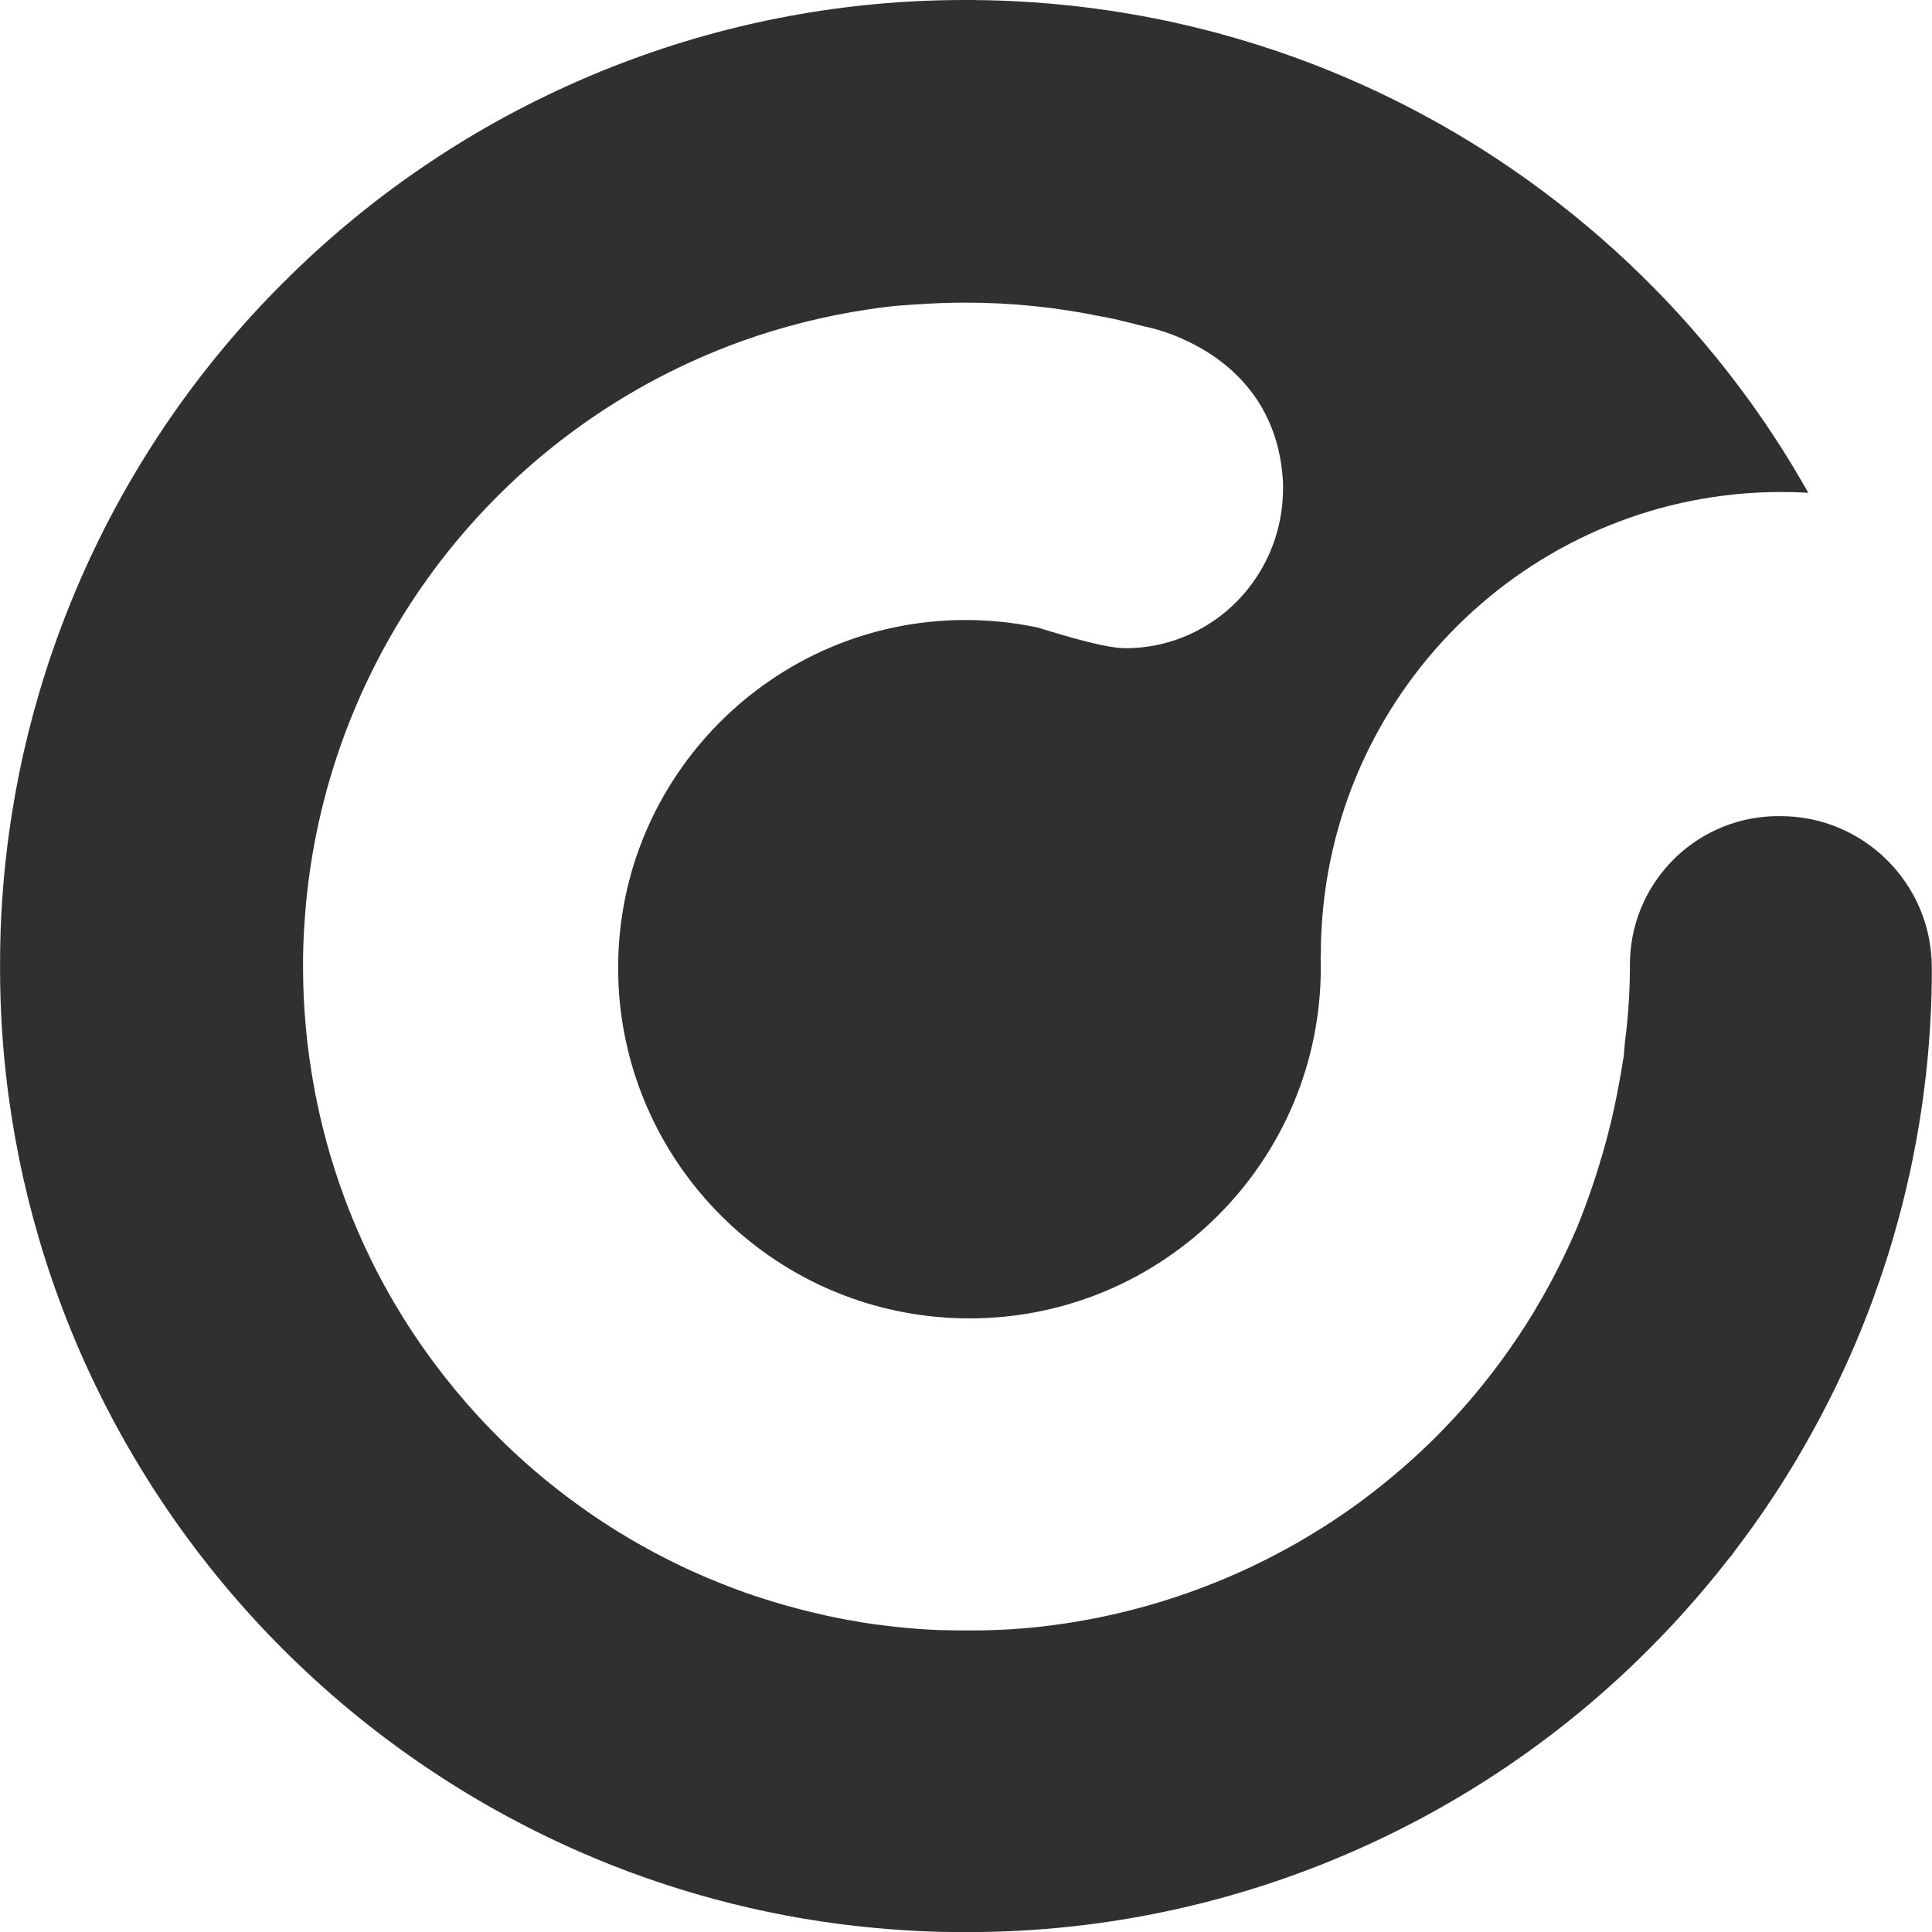
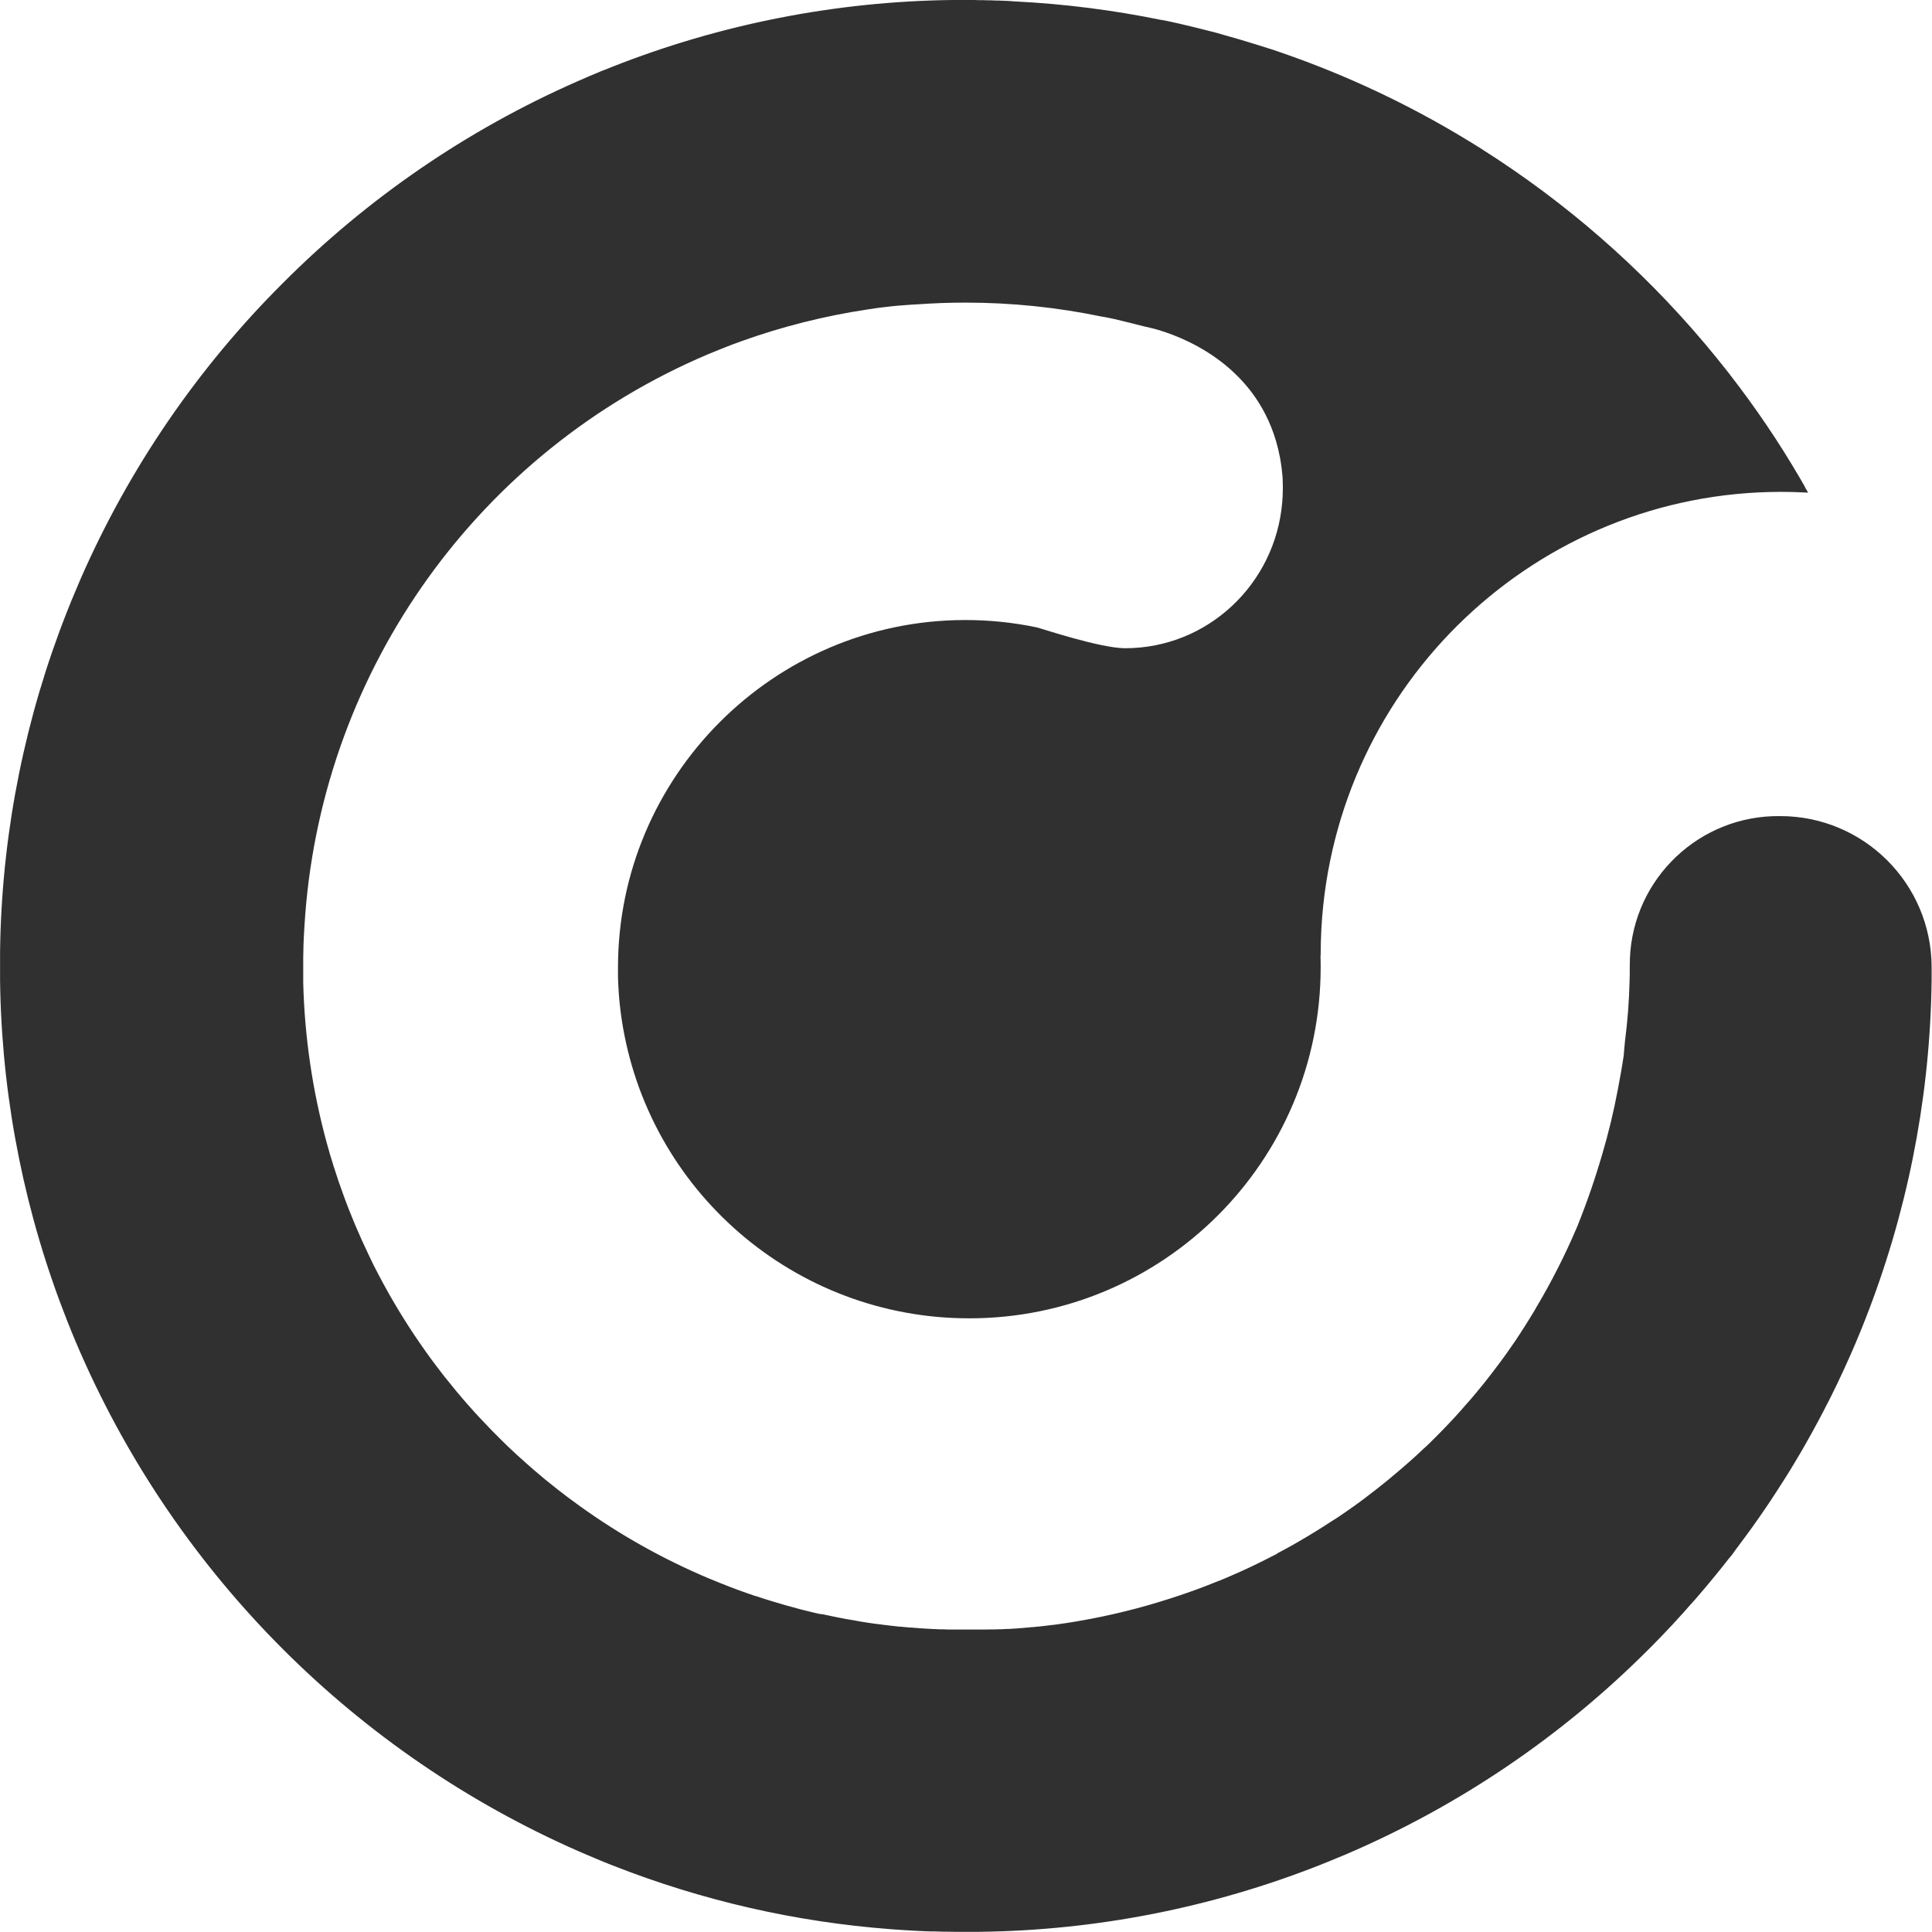
- <svg xmlns="http://www.w3.org/2000/svg" viewBox="0 0 1633.94 1633.95">
+ <svg xmlns="http://www.w3.org/2000/svg" viewBox="0 0 874.92 875.09">
  <defs>
    <style>.cls-1{fill:#303030;}</style>
  </defs>
  <g id="Layer_2" data-name="Layer 2">
    <g id="Layer_1-2" data-name="Layer 1">
-       <path class="cls-1" d="M1505.89,690.23a125.55,125.55,0,0,0-127.31,120.54c0,.14,0,.28,0,.42-.06,1.5-.1,3-.11,4.52v.55c0,1.13,0,2.25,0,3.37,0,3.38-.07,6.77-.16,10.15a482,482,0,0,1-4,51.24c-.32,2.87-1,11.63-1,11.63q-1.1,7.33-2.37,14.62t-2.69,14.56a553.11,553.11,0,0,1-13,54.26c-.75,2.55-1.51,5.1-2.3,7.64q-3.07,10.21-6.51,20.33-5.7,16.85-12.39,33.34a566.29,566.29,0,0,1-35.26,69.43l0,.06,0,.07q-1.53,2.55-3.07,5.07l-1.14,1.83c-.69,1.12-1.38,2.24-2.08,3.36l-1.34,2.1c-.64,1-1.29,2-1.94,3l-.85,1.32-.57.88c-.64,1-1.27,2-1.91,2.91l-1.47,2.23c-.63,1-1.27,1.9-1.91,2.84l-1.5,2.22-2,2.84-1,1.52h0l-.45.64-1.34,1.91-.68,1-.29.42-1.19,1.66-1.11,1.55h0l-.11.15-.92,1.28-.84,1.16c-.07.1-.15.2-.22.31l-.33.45c-.61.84-1.23,1.67-1.84,2.5-.21.27-.41.55-.62.83l-.28.38c-.28.38-.56.77-.85,1.15q-1.35,1.8-2.71,3.58l-.9,1.2-.2.25-.6.78c-1,1.24-1.91,2.49-2.88,3.72l-1.38,1.75c-.78,1-1.56,2-2.35,3-.38.49-.77,1-1.16,1.45l-.39.49-2.22,2.73c-.54.67-1.09,1.33-1.64,2-.18.23-.36.44-.55.66-.54.67-1.09,1.33-1.64,2l-1.26,1.5-.42.5c-.73.86-1.46,1.73-2.19,2.58l-.43.5c-.43.5-.85,1-1.28,1.49l-1.68,1.94c-.19.22-.38.43-.56.65l-.43.48-1.26,1.44-1.75,2-.59.66-1.63,1.83-.63.69-1.89,2.08-1.12,1.23-.38.41c-.33.37-.68.73-1,1.1l-2.15,2.31-.65.69-.24.26q-2,2.16-4.07,4.29l-1.24,1.28-2.9,3c-.14.14-.27.28-.41.41l-1.21,1.23-2.56,2.58-1.32,1.31-.45.44-2.46,2.42-1.83,1.78-.61.59-1.84,1.77-1.4,1.33-.46.44-.62.58-1.84,1.74-1.88,1.75-1.88,1.73-.63.58-1.85,1.7-.66.59-2,1.76-1.33,1.2-.45.4-2.92,2.57-1.51,1.32c-1.39,1.22-2.8,2.43-4.21,3.63l-.07.06-.22.19q-2.22,1.89-4.46,3.75l-1.16,1-.39.32c-1,.83-2,1.65-3,2.47l-1.83,1.48-2.76,2.22-.49.39-1.45,1.15-2,1.59-.67.53-2,1.55-.67.52-2,1.53-2,1.55-2,1.52-.67.51-2,1.51-.69.5-2.07,1.53-1.48,1.08-.5.36c-1,.71-2,1.41-2.93,2.11-.61.44-1.22.88-1.84,1.31l-3.36,2.36-1.44,1q-2.4,1.67-4.82,3.3l-1,.7-1,.64-2.88,1.93-1.79,1.17-3.11,2-2,1.29-2.19,1.4-.74.47-2.11,1.33-.72.45-2.14,1.33-1.63,1-.54.34-.71.43-2.14,1.3-1.63,1-.55.33-2.89,1.72-2.15,1.26-.75.44-2.25,1.3-1.55.89-.52.3-3.23,1.82-.47.26c-.46.27-.93.53-1.4.79l-3,1.64-1,.54-.29.16-.87.48c-1.28.69-2.56,1.38-3.85,2.06l-1.28.69-1.5.79-3.68,1.92-.5.25-1.49.77-2.41,1.22-.8.41-.55.27-1.63.82-2.29,1.13-.77.38-2.26,1.1-3,1.46-2.3,1.09-3,1.41-2.3,1.06-3.07,1.4-2.26,1-3.2,1.41-2.14.94-.88.38-2.64,1.13-1.39.6-.46.2-1.29.53-3.88,1.62-.23.1-5.38,2.17-1.38.54-.46.18-3.59,1.41-2.18.83-.82.31-2.46.94-1.73.64-.58.21-.8.29-2.38.88-1.78.64-.6.21-3.14,1.12-.6.21-1.81.62c-1,.37-2.1.73-3.15,1.08l-1.79.61-.6.2-3.24,1.07-2.31.76-3.43,1.09-2.14.67-3.93,1.21-.41.12-1.25.38-4.19,1.24-1.39.41-1.17.33-1.12.32-3.34.94-1.54.42-.51.14-.9.25-2.68.73-1.75.45-.58.16-.83.21-2.5.65-2.43.61-3.27.82-1.84.44-.62.15-3.26.77-2.47.57-.82.19-2.46.55c-.82.18-1.63.37-2.45.54s-1.69.37-2.53.54l-.85.18-2.35.5-.91.18-2.72.55-2.11.43-3.36.64-1.12.21-1.28.25-1.43.26-4.32.77-2.16.37-2.84.48-.77.13-.56.09-1.69.26q-1.34.23-2.67.42l-.89.14-.6.09-1.81.27-2.55.38-.85.12-2.5.35-3.34.45-.63.08-1.9.25-2.5.31-.84.1-2.51.3-3.39.38-.62.07-1.86.2c-.87.1-1.75.18-2.63.27l-.87.09-2.36.23-1,.09-2.89.26-1.51.14-.5,0-1.4.11c-1.39.12-2.79.23-4.19.33l-.46,0q-2.83.21-5.68.39l-1.5.09-.51,0-3.88.22-.59,0-1.77.08-2.66.13-.88,0-2.5.09-.86,0c-.85,0-1.7.07-2.56.09l-2.57.08-2.52.06-.84,0-2.58,0-3.4,0-2.54,0h-6.84l-2.73,0-1.73,0h-.57l-1,0-3.1-.07h-.54l-1.26,0c-1.48,0-3-.09-4.43-.14l-1.48,0-.32,0-1,0-4.66-.19-1.62-.09-.54,0-3.79-.2-2.42-.15-3.53-.23-2.54-.18c-1.14-.09-2.29-.17-3.43-.27-.86-.06-1.72-.14-2.57-.21l-.85-.07-2.56-.23c-.86-.07-1.73-.15-2.59-.24l-2.57-.25-.85-.08-2.54-.27-3.52-.38-2.45-.28-3.75-.46-2.21-.27-4.67-.62-.32,0-1-.12-4.45-.65-1.49-.21-1.75-.27-4.2-.66-2.3-.38L723,1371l-2.48-.44L717,1370l-2.56-.48-3.41-.65-2.58-.51-3.4-.69-2.57-.54-3.44-.74-2.51-.54L693,1365l-.59-.14-1.77-.41c-1.31-.3-2.63-.62-4-.94l-1.48-.36-.49-.11c-1.94-.48-3.88-1-5.82-1.46l-.1,0c-1.08-.27-2.15-.56-3.22-.84q-11.26-2.94-22.42-6.36c-4.82-1.48-9.63-3-14.41-4.61l-.24-.07-.08,0q-15-5-29.73-11-4.92-2-9.81-4A558.48,558.48,0,0,1,490.63,1274q-20.42-14.6-39.23-30.79-7.53-6.48-14.79-13.18t-14.26-13.66q-3.5-3.46-6.93-7a560.12,560.12,0,0,1-38.72-44.22l-.48-.61-1.46-1.85-.61-.8-.21-.26q-3.48-4.49-6.88-9.05c-2.26-3-4.5-6.09-6.69-9.17a556.67,556.67,0,0,1-36.1-57.74q-2.17-4-4.28-8t-4.15-8.11q-2-4.08-4-8.19-5.94-12.33-11.3-25-2.76-6.52-5.34-13.11c-.34-.87-.7-1.75-1-2.62q-1.53-4-3-7.92-4.78-12.9-8.9-26-3.11-9.79-5.82-19.7a568.17,568.17,0,0,1-20-135.51c0-1.81-.06-3.62-.09-5.44s-.07-3.62-.08-5.43c0-3.24,0-6.49,0-9.73,0-.59,0-1.18,0-1.77,0-2.75.11-5.5.19-8.25,0-1.23.08-2.46.13-3.69q.12-3.35.29-6.69c.09-1.83.19-3.66.3-5.5V785q.33-5.58.77-11.16A561.36,561.36,0,0,1,598.84,299.65q9.57-4,19.25-7.73c2.78-1.05,5.55-2.09,8.35-3.09l.51-.19a564.59,564.59,0,0,1,107-26.92c6.07-1,12.27-1.8,18.54-2.47v0l2-.23q2.81-.29,5.62-.53,5.32-.47,10.69-.8c1.78-.12,3.57-.22,5.36-.31q10.07-.7,20.19-1.07t20.3-.36a563.8,563.8,0,0,1,115.76,11.92l.23,0,.11,0c1,.17,2,.36,3,.55l1.69.33,2.37.5.52.11.51.11.7.17.23,0,8.3,2,2.26.56c2.3.56,4.71,1.15,6.94,1.71,4.82,1.19,8.78,2.19,9,2.28l.7.13.54.11c1.07.22,2.8.61,5.06,1.2l1.78.47c1,.27,2,.56,3.12.89l1.33.4c26.7,8.18,87.87,34.54,101.69,107,.09.49.18,1,.27,1.47.49,2.73.92,5.52,1.27,8.39.23,1.84.44,3.71.6,5.61.15,1.7.28,3.42.38,5.16,0,.12,0,.23,0,.34q.06,1.35.09,2.7c0,.74,0,1.49,0,2.24,0,.29,0,.59,0,.88v.1q0,5.83-.5,11.54c-5.83,69.13-63.08,123.4-132.86,123.4-21.05,0-71.05-16.9-74.84-17.65a295.23,295.23,0,0,0-61.35-6.21c-161.57.55-292.73,132.61-292.75,293.79h0c0,.25,0,.5,0,.75,0,.82,0,1.64,0,2.47,0,1.3,0,2.59.08,3.89,0,.29,0,.59,0,.88q.09,3.39.26,6.78l0,.69c.13,2.41.27,4.81.46,7.2,0,.07,0,.14,0,.22.19,2.42.4,4.83.65,7.24.12,1.21.27,2.41.4,3.62.12,1,.23,2,.35,3.06.24,1.94.51,3.87.79,5.8l.09.65c21,143.44,144.6,253.6,294,253.6,164.12,0,297.17-132.9,297.17-296.85,0-3-.06-6.09-.15-9.12.09-.89.15-1.43.15-1.43,0-7.44.21-15,.62-22.35,11.58-207,182.35-369.15,388.76-369.15,6.76,0,13.59.17,20.31.52l2.58.17q-1.34-2.39-2.69-4.74a1.74,1.74,0,0,1-.1-.19c-.12-.2-.24-.4-.35-.61-1.25-2.17-2.5-4.33-3.77-6.49a794.62,794.62,0,0,0-59.07-87.45l-.5-.65c-1.23-1.58-2.46-3.17-3.71-4.75q-3.16-4-6.4-8c-.26-.33-.52-.66-.79-1A821.29,821.29,0,0,0,1266.2,134.49l-.75-.49q-4.86-3.21-9.77-6.33l-1.93-1.23q-4.56-2.89-9.16-5.72l-2.22-1.37q-4.8-2.92-9.64-5.79l-.78-.47-.57-.33a813.26,813.26,0,0,0-157.31-71.48l-.13,0q-6.15-2-12.33-4l-.73-.22q-5.94-1.86-11.9-3.62l-1.14-.34q-5.82-1.71-11.68-3.34l-.5-.14-1.94-.53L1029.87,28l-2.73-.73-4-1-2.56-.66-4.18-1.06-2.32-.58-4.47-1.1-2-.47c-1.61-.39-3.21-.77-4.82-1.14l-1.64-.38L996,19.67l-1.22-.27-5.67-1.24-.79-.17-6.12-1.28-.34-.07A818.84,818.84,0,0,0,858.67,1.05h-.16L851.8.73l-.75,0L844.9.47l-1.46,0C841.62.37,839.8.31,838,.27L835.66.22,831,.12l-3.52,0L824,0c-2.34,0-4.69,0-7,0h0c-3.49,0-7,0-10.48.07l-1.14,0A811.21,811.21,0,0,0,517.57,56.61c-2.21.87-4.41,1.76-6.61,2.65l-2.59,1Q498,64.53,487.76,69.06A814.1,814.1,0,0,0,239.33,239.24l0,0h0A814.16,814.16,0,0,0,68.54,488.92l-.42.95-.42,1q-3.8,8.7-7.39,17.49c-.57,1.4-1.12,2.8-1.68,4.21-.67,1.66-1.35,3.32-2,5a810.82,810.82,0,0,0-56.34,278c0,.13,0,.26,0,.39-.08,2.87-.13,5.75-.17,8.62,0,.66,0,1.31,0,2,0,2.7,0,5.41-.06,8.12,0,.78,0,1.56,0,2.35s0,1.57,0,2.36c0,2.7,0,5.4.06,8.1,0,.66,0,1.32,0,2,0,2.87.09,5.74.17,8.61,0,.14,0,.27,0,.4a810.76,810.76,0,0,0,56.34,278c.66,1.67,1.34,3.33,2,5,.56,1.4,1.11,2.8,1.68,4.2q3.57,8.75,7.34,17.38l.47,1.08.39.89a820,820,0,0,0,421,420.72l.3.13c.92.41,1.86.8,2.79,1.2q4.91,2.13,9.86,4.2c1.84.76,3.68,1.54,5.52,2.29.79.33,1.6.64,2.4,1,2.29.93,4.58,1.86,6.87,2.77l1.16.44a808.52,808.52,0,0,0,235.09,53.84l1.47.11c2.68.2,5.37.39,8,.56l3.08.2c2.13.13,4.25.25,6.38.36l4.43.23,4.93.22,5.63.22,3.57.11c2.27.07,4.54.14,6.82.19l.47,0h0l2.25,0,6.78.12h.18c3.11,0,6.23.06,9.34.06h0q5.25,0,10.5-.07l1.1,0a811.33,811.33,0,0,0,287.89-56.55l3-1.21c2.07-.82,4.13-1.64,6.19-2.48q6.51-2.67,13-5.45a814.09,814.09,0,0,0,256-173.51l.18-.18c2.91-2.9,5.78-5.84,8.64-8.78a1.89,1.89,0,0,1,.2-.2c.78-.81,1.55-1.62,2.33-2.42l.27-.28q3.18-3.32,6.32-6.67c.42-.44.85-.88,1.27-1.33l1.05-1.12c.68-.73,1.35-1.46,2-2.2,1.83-2,3.66-4,5.47-6l1.18-1.29.67-.74,1.33-1.49c.59-.65,1.16-1.31,1.74-2l2.23-2.52c1.13-1.27,2.26-2.53,3.37-3.81l1.38-1.56q4.25-4.9,8.42-9.86c.53-.62,1-1.25,1.56-1.87,2.48-3,4.92-5.93,7.35-8.91l1.17-1.43c2.77-3.43,5.53-6.88,8.24-10.36l.44-.56c.44-.57.88-1.13,1.32-1.62a38.47,38.47,0,0,0,3.43-4.32c1.32-2,2.77-3.83,4.18-5.71q4-5.37,8-10.79t7.8-10.92c.32-.45.64-.9,1-1.36q3.9-5.57,7.69-11.19t7.49-11.32c.08-.11.15-.22.22-.33l.44-.68q3.75-5.79,7.41-11.64t7.2-11.76l.33-.55v0c1.88-3.13,3.72-6.27,5.55-9.43.7-1.2,1.37-2.42,2.07-3.62l.58-1q6.27-10.95,12.21-22.09,1.25-2.34,2.48-4.68c.9-1.7,1.78-3.4,2.66-5.11q1.48-2.9,3-5.8l2.17-4.31q2.48-5,4.88-9.94l1.2-2.54q2-4.1,3.86-8.2c.54-1.16,1.07-2.33,1.61-3.49,1.18-2.59,2.35-5.18,3.51-7.79l1.38-3.09q4.41-10,8.58-20.21c.54-1.32,1.06-2.64,1.59-3.95.7-1.76,1.41-3.5,2.1-5.26a810.66,810.66,0,0,0,56.34-278c0-.13,0-.26,0-.4.08-2.87.13-5.74.17-8.61,0-.66,0-1.32,0-2,0-2.6,0-5.21,0-7.82,0-.09,0-.19,0-.28v-1.49A128,128,0,0,0,1505.89,690.23Z" />
+       <g id="Layer_1-2-2" data-name="Layer 1-2">
+         <path class="cls-1" d="M806.43,369.65a67.24,67.24,0,0,0-68.18,64.55v.22c0,.81,0,1.61-.06,2.42v2.1c0,1.81,0,3.63-.08,5.44A259.62,259.62,0,0,1,736,471.82c-.18,1.54-.54,6.23-.54,6.23-.39,2.62-.82,5.23-1.27,7.83s-.93,5.2-1.44,7.8a295.68,295.68,0,0,1-7,29.05c-.4,1.37-.81,2.74-1.23,4.1q-1.65,5.46-3.49,10.88-3.06,9-6.64,17.86a302.46,302.46,0,0,1-18.88,37.18v.07c-.54.91-1.09,1.82-1.64,2.72l-.61,1c-.37.6-.74,1.2-1.12,1.8l-.71,1.12c-.35.54-.7,1.07-1,1.61l-.46.7-.3.47c-.35.54-.68,1.08-1,1.56l-.78,1.2c-.34.53-.68,1-1,1.52l-.8,1.19-1.07,1.52-.54.81h0l-.24.35-.72,1-.36.53-.16.23-.63.89-.6.83h0l-.06.08-.49.68-.45.62-.12.17-.17.24-1,1.34-.33.45-.15.2c-.15.2-.3.41-.46.61-.48.65-1,1.29-1.45,1.92l-.48.64-.11.14-.32.42c-.53.66-1,1.33-1.54,2l-.74.94c-.42.53-.83,1.07-1.26,1.6-.2.26-.41.54-.62.78l-.21.26-1.19,1.46-.87,1.07c-.1.13-.2.24-.3.36l-.88,1.07-.67.8-.23.27-1.17,1.38-.23.27-.69.8-.9,1-.3.34-.23.26-.67.77-.94,1.07-.31.36-.88,1-.33.37-1,1.11-.6.66-.2.22c-.18.2-.36.39-.53.59l-1.16,1.23-.34.37-.13.14c-.72.77-1.44,1.54-2.18,2.3l-.67.69-1.55,1.6a2.28,2.28,0,0,1-.22.22l-.65.66-1.37,1.38-.71.7-.24.24-1.31,1.3-1,1-.33.32-1,.94L645,656l-.24.23-.33.31-1,.93-1,.94-1,.93-.34.31-1,.91-.35.31-1.08.95-.71.64-.24.21L636.17,664l-.81.71c-.75.65-1.5,1.3-2.26,1.94l0,0-.12.1c-.79.68-1.59,1.35-2.39,2l-.62.54-.21.17-1.61,1.32-1,.8-1.47,1.18-.27.21-.77.62-1.07.85-.36.28-1.07.83-.36.28-1.07.82-1.08.83-1.07.82-.35.27-1.08.81-.37.27-1.1.82-.8.57-.26.2c-.54.38-1.08.75-1.57,1.13l-1,.7-1.8,1.26-.77.54-2.58,1.76-.54.38-.53.34-1.54,1-1,.62-1.67,1.07-1.07.69-1.17.75-.4.26-1.13.71-.38.24-1.15.71-.87.54-.29.18-.38.23-1.15.7-.87.53-.3.18-1.54.92-1.16.67-.4.24-1.2.7-.83.47-.28.16-1.73,1-.25.14-.75.42-1.61.88-.53.29-.16.08-.47.26-2.06,1.1-.68.37L578,704l-2,1-.26.14-.8.41-1.29.65-.43.22-.3.15-.87.44-1.23.6-.41.21-1.21.58-1.6.79-1.24.58-1.6.76-1.23.56-1.65.75-1.21.54-1.71.75-1.15.51-.47.2-1.41.61-.75.32-.24.1-.7.29-2.07.87-.13,0-2.88,1.16-.74.29-.24.1-1.93.75-1.16.45-.44.16-1.32.51-.93.34-.31.11-.43.16-1.27.47-1,.34-.32.11-1.69.6-.32.12-1,.33c-.53.2-1.12.39-1.68.58l-1,.32-.32.11-1.74.57-1.24.41-1.83.58-1.15.36-2.1.65-.22.06-.67.21-2.25.66-.74.22-.63.18-.6.17-1.79.5-.82.23-.27.07-.49.14-1.43.39-.94.24-.31.08-.44.12-1.34.34-1.3.33-1.75.44-1,.24-.33.08-1.75.41-1.32.3-.44.11-1.32.29-1.31.29-1.35.29-.46.1-1.26.26-.49.1-1.45.29-1.13.23-1.8.35-.6.11-.69.13-.76.14-2.32.41-1.15.2-1.52.26-.42.07-.3.05-.9.14-1.43.22-.48.08-.32.05-1,.14-1.36.2-.46.07-1.34.19-1.79.24-.33,0-1,.13-1.34.17-.45.05-1.34.16-1.82.21-.33,0-1,.11-1.41.15-.46,0-1.27.13-.53.05-1.55.13-.81.08H463l-.75.06-2.24.18h-.25l-3,.2-.8,0h-.27l-2.08.12h-.32l-1,0-1.42.07h-.47l-1.34,0h-.46c-.46,0-.91,0-1.37.05l-1.38,0-1.35,0h-11.9l-1.66,0h-1c-.79,0-1.6,0-2.37-.08h-1.5l-2.5-.1-.86-.05h-.29l-2-.11-1.3-.08-1.89-.12-1.36-.1-1.84-.14-1.37-.11-.46,0-1.37-.12-1.38-.13-1.38-.14-.46,0-1.36-.14-1.88-.21-1.31-.15-2-.24-1.19-.15-2.5-.33h-.17l-.53-.06-2.39-.35-.79-.11-.94-.15-2.25-.35-1.23-.21-1.95-.37-1.33-.23-1.88-.3-1.37-.26-1.83-.35-1.38-.27-1.82-.37-1.38-.29-1.84-.39-1.34-.29L371.1,731l-.32-.07-.95-.22-2.14-.51-.79-.19-.26-.06-3.12-.78h0c-.58-.14-1.16-.3-1.73-.45q-6-1.58-12-3.41c-2.58-.79-5.15-1.6-7.71-2.46l-.13,0h0q-8-2.69-15.93-5.89l-5.25-2.15a298.92,298.92,0,0,1-57.95-32.5q-10.94-7.83-21-16.49-4-3.48-7.92-7.06t-7.64-7.32c-1.25-1.23-2.48-2.48-3.71-3.74A299,299,0,0,1,201.71,624l-.26-.32-.78-1-.33-.43-.11-.14q-1.86-2.4-3.69-4.85c-1.21-1.6-2.41-3.26-3.58-4.91a296.63,296.63,0,0,1-19.33-30.92q-1.17-2.14-2.29-4.29t-2.23-4.34L167,568.41q-3.18-6.61-6.05-13.39-1.48-3.49-2.86-7c-.18-.47-.38-.94-.54-1.41-.54-1.43-1.08-2.84-1.6-4.24q-2.56-6.9-4.77-13.92-1.67-5.25-3.12-10.55a304.46,304.46,0,0,1-10.71-72.57c0-1,0-1.94,0-2.92s0-1.94,0-2.9v-6.16c0-1.48.06-2.95.1-4.42,0-.66,0-1.32.07-2,0-1.19.1-2.39.16-3.58.05-1,.1-2,.16-3h0c.12-2,.25-4,.41-6A300.65,300.65,0,0,1,320.67,160.47q5.13-2.13,10.31-4.14c1.49-.56,3-1.11,4.47-1.65l.27-.1A301.84,301.84,0,0,1,393,140.16c3.25-.53,6.57-1,9.93-1.32h0l1.07-.12c1-.11,2-.2,3-.29,1.9-.17,3.8-.31,5.72-.43l2.87-.16q5.4-.37,10.81-.58c3.62-.13,7.24-.19,10.88-.19a302.37,302.37,0,0,1,62,6.38h.18l1.61.3.9.18,1.27.26.28.06.27.06.38.09h.12l4.45,1.07,1.21.3,3.71.92c2.59.64,4.71,1.17,4.82,1.22l.38.07.29.06c.57.12,1.5.33,2.71.64l1,.25,1.67.48.72.21c14.29,4.39,47,18.5,54.45,57.31.05.26.1.53.15.78.26,1.47.49,3,.68,4.5.12,1,.23,2,.32,3S581,217,581,218v.18c0,.48,0,1,.05,1.44v1.73q0,3.12-.27,6.18c-3.12,37-33.78,66.08-71.15,66.08-11.27,0-38.05-9-40.08-9.45a157.57,157.57,0,0,0-32.85-3.32c-86.53.29-156.77,71-156.78,157.33h0v1.73c0,.69,0,1.38,0,2.08v.47c0,1.21.08,2.42.14,3.63v.37c.07,1.29.14,2.58.25,3.86v.11c.1,1.3.21,2.59.34,3.88.07.65.15,1.29.22,1.94s.12,1.07.19,1.64c.12,1,.27,2.07.42,3.11l.05.34A159.13,159.13,0,0,0,439.05,597.13c87.89,0,159.14-71.18,159.14-159,0-1.6,0-3.26-.08-4.88l.08-.77c0-4,.11-8,.33-12,6.21-110.85,97.66-197.69,208.2-197.69,3.62,0,7.28.09,10.88.28l1.38.09c-.48-.86-1-1.7-1.44-2.54l0-.1c-.07-.11-.13-.22-.19-.33-.67-1.16-1.34-2.32-2-3.48a425.12,425.12,0,0,0-31.64-46.83l-.26-.35-2-2.54q-1.7-2.14-3.43-4.28l-.42-.54A440,440,0,0,0,678.07,72l-.4-.26c-1.74-1.14-3.48-2.27-5.24-3.39l-1-.66q-2.45-1.54-4.9-3.06l-1.19-.73q-2.58-1.58-5.17-3.1l-.41-.26-.31-.17a434.86,434.86,0,0,0-84.25-38.28h-.06L568.5,20l-.39-.11c-2.12-.67-4.24-1.31-6.37-1.94l-.61-.18q-3.12-.91-6.26-1.79l-.27-.08-1-.28L551.5,15,550,14.6l-2.14-.53-1.37-.35-2.24-.57-1.24-.31-2.4-.59L539.58,12c-.86-.21-1.72-.42-2.58-.61l-.88-.21-2.75-.65-.66-.14-3-.66-.43-.1L526,9l-.18,0a438.48,438.48,0,0,0-66-8.35h-.09L456.14.39h-.4L452.45.25h-.79c-1,0-2-.08-2.91-.11l-1.25,0L445,.06h-1.88L441.25,0H437.5c-1.87,0-3.75,0-5.61,0h-.61A434.22,434.22,0,0,0,277.15,30.32c-1.19.46-2.36.94-3.54,1.42l-1.39.53q-5.55,2.29-11,4.71a436,436,0,0,0-133,91.14h0A436,436,0,0,0,36.67,261.84l-.22.5-.23.54q-2,4.67-3.95,9.37c-.31.75-.6,1.5-.9,2.25s-.73,1.78-1.07,2.68A434.17,434.17,0,0,0,.12,426.06v.21c0,1.54-.07,3.08-.09,4.61V432c0,1.44,0,2.89,0,4.34v2.53c0,1.44,0,2.89,0,4.33v1.08c0,1.53.05,3.07.09,4.61v.21A434.17,434.17,0,0,0,30.3,597.94c.35.9.71,1.78,1.07,2.68s.59,1.5.9,2.25q1.9,4.68,3.93,9.31l.25.57.21.48A439.11,439.11,0,0,0,262.12,838.54l.16.07,1.49.64c1.76.77,3.52,1.51,5.29,2.25l2.95,1.23c.42.18.86.34,1.29.54l3.68,1.48.62.23a432.59,432.59,0,0,0,125.9,28.84l.78.06,4.29.3,1.65.1,3.41.2,2.38.12,2.64.12,3,.12,1.91,0,3.66.11h1.45l3.63.06h.1c1.67,0,3.34,0,5,0h0c1.88,0,3.75,0,5.63,0h.58A434.68,434.68,0,0,0,597.8,844.77l1.61-.65,3.31-1.33q3.49-1.42,7-2.91A436,436,0,0,0,746.78,747l.1-.09q2.34-2.34,4.63-4.7l.1-.11,1.25-1.3.15-.15q1.69-1.77,3.38-3.57c.23-.23.46-.47.68-.71l.56-.6c.37-.39.73-.78,1.07-1.18l2.93-3.21.64-.69.35-.4.72-.8c.31-.35.62-.7.93-1.07l1.19-1.35c.61-.68,1.21-1.35,1.81-2l.74-.83c1.51-1.75,3-3.51,4.51-5.28.28-.34.53-.67.83-1,1.33-1.6,2.64-3.17,3.94-4.77l.62-.76c1.49-1.84,3-3.69,4.42-5.55l.23-.3c.24-.31.47-.61.71-.87a21.42,21.42,0,0,0,1.84-2.31c.7-1.07,1.48-2,2.24-3.06l4.28-5.78q2.14-2.9,4.18-5.85c.17-.24.34-.48.53-.73,1.39-2,2.77-4,4.12-6s2.69-4,4-6.06l.12-.18.23-.36c1.34-2.07,2.67-4.15,4-6.24s2.6-4.18,3.86-6.29l.18-.3h0c1-1.67,2-3.36,3-5.05.37-.64.73-1.29,1.11-1.94l.31-.53q3.36-5.87,6.54-11.83c.44-.84.89-1.67,1.32-2.51s1-1.82,1.43-2.74,1.06-2.07,1.61-3.1l1.16-2.31c.88-1.78,1.75-3.56,2.61-5.32l.64-1.36q1.08-2.21,2.07-4.39c.29-.63.57-1.25.86-1.87.64-1.39,1.26-2.78,1.88-4.18l.74-1.65q2.37-5.35,4.6-10.82c.29-.71.56-1.42.85-2.12.37-.94.75-1.87,1.12-2.82A434.07,434.07,0,0,0,874.83,449v-.21c0-1.54.06-3.07.09-4.61V438A68.55,68.55,0,0,0,806.43,369.65Z" />
+       </g>
    </g>
  </g>
</svg>
